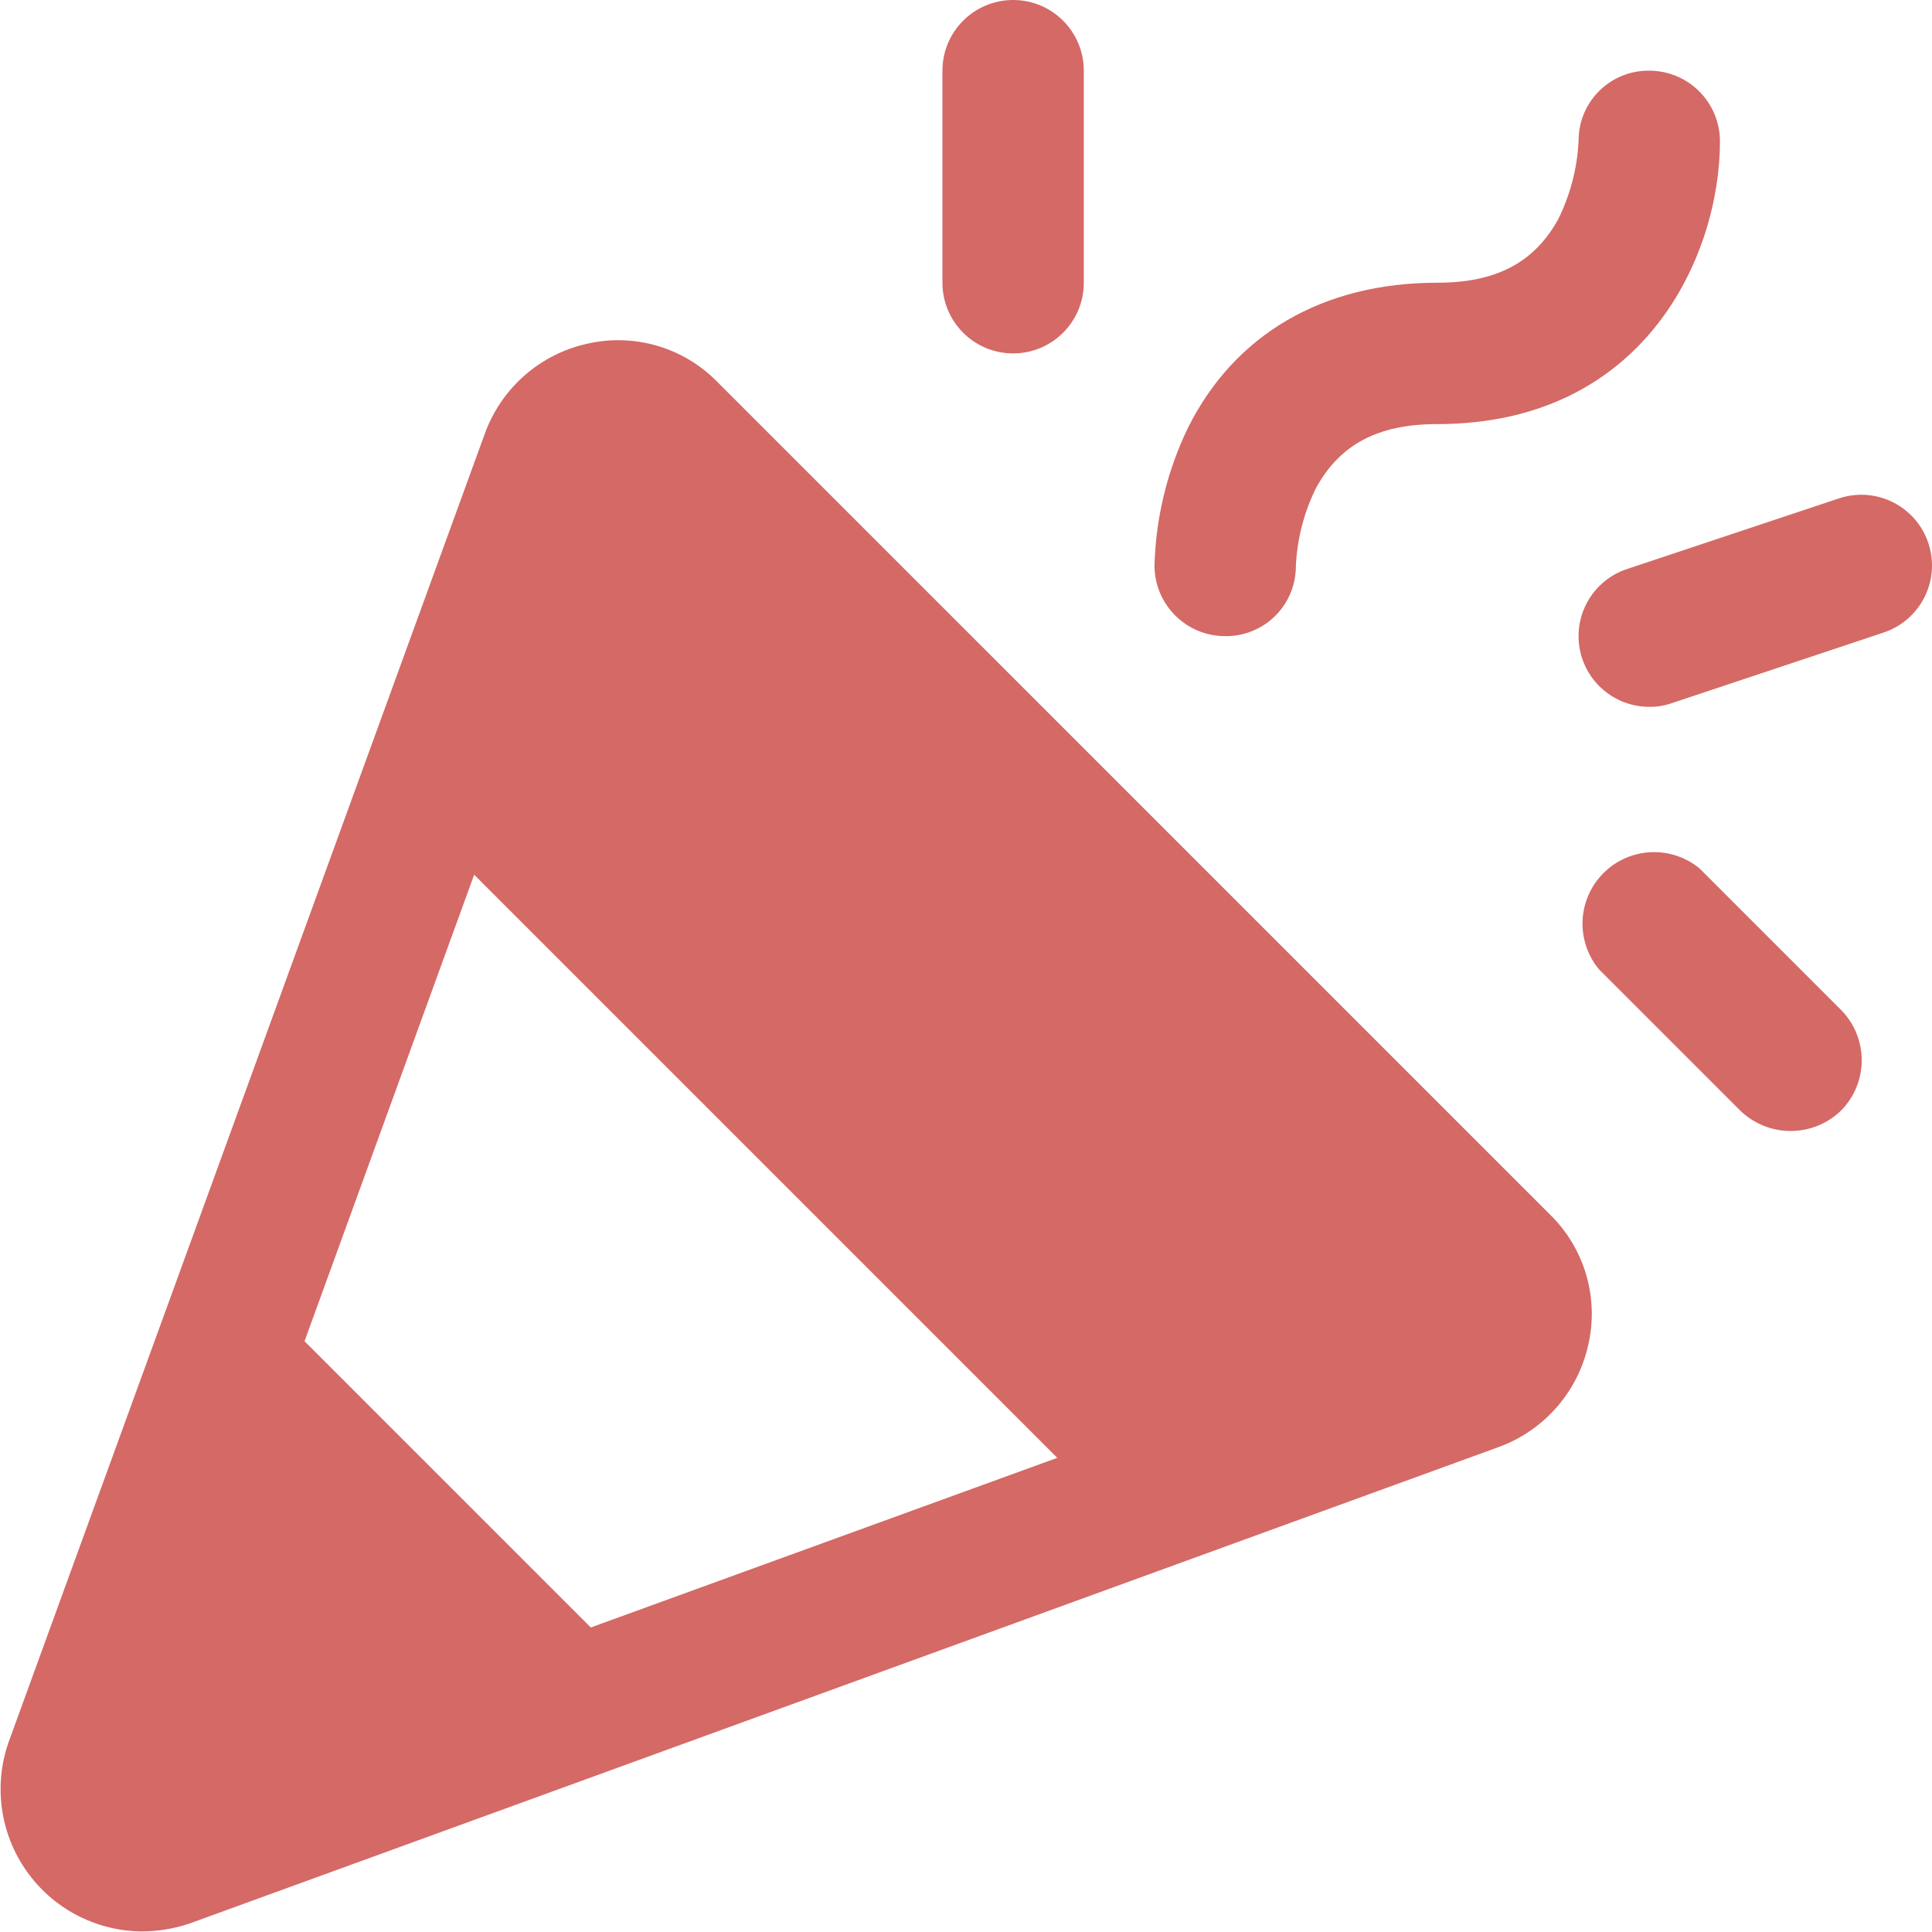
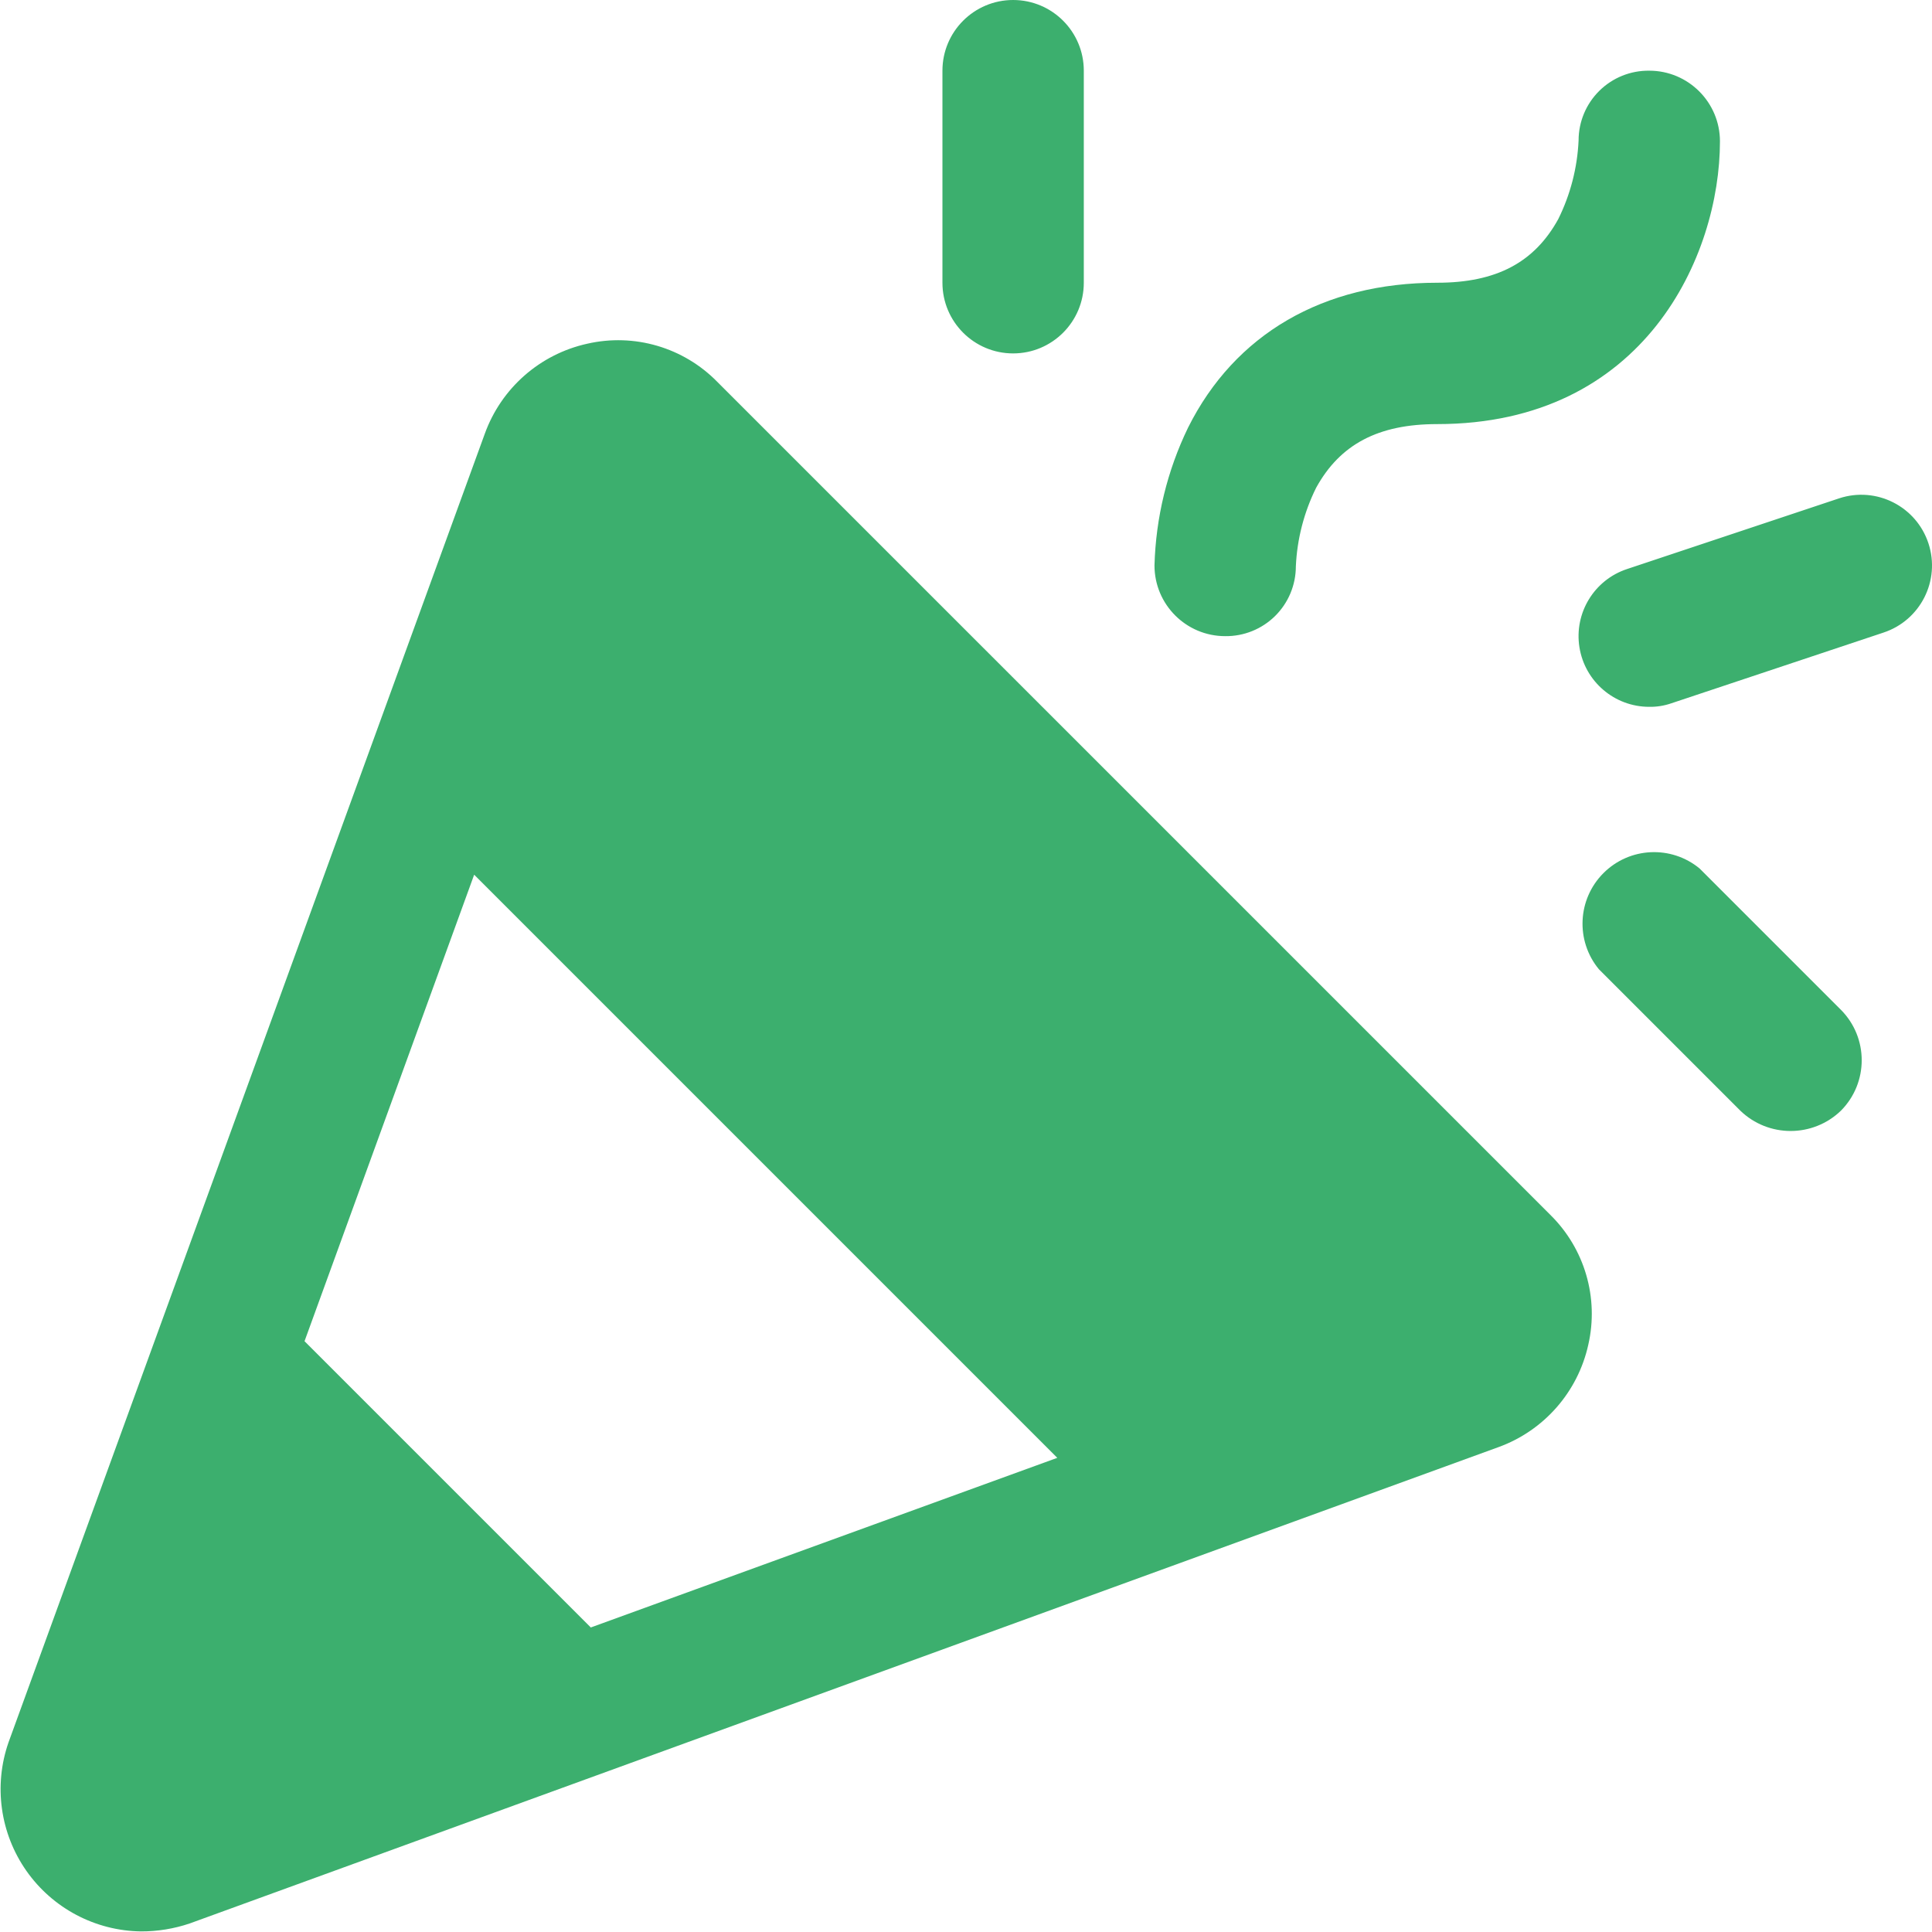
<svg xmlns="http://www.w3.org/2000/svg" width="82" height="82" fill="none">
-   <path d="M30.437 16.2a5.887 5.887 0 0 0-5.512-1.612 6 6 0 0 0-4.35 3.825L.362 73.95a6.038 6.038 0 0 0 5.625 8.025 6.415 6.415 0 0 0 2.063-.337l55.537-20.213a6 6 0 0 0 3.825-4.35 5.888 5.888 0 0 0-1.612-5.513L30.437 16.2ZM12.925 56.925l7.2-19.8 24.75 24.75-19.8 7.2-12.15-12.15ZM49 24c.055-2.029.54-4.023 1.425-5.85C52.412 14.175 56.162 12 61 12c2.512 0 4.125-.863 5.137-2.7A8.37 8.37 0 0 0 67 5.962 2.962 2.962 0 0 1 70 3a3 3 0 0 1 3 3c0 4.838-3.188 12-12 12-2.513 0-4.125.863-5.138 2.7A8.362 8.362 0 0 0 55 24.038 2.963 2.963 0 0 1 52 27a3 3 0 0 1-3-3Zm-9-12V3a3 3 0 1 1 6 0v9a3 3 0 0 1-6 0Zm38.137 30.862a3.038 3.038 0 0 1 0 4.276 3.075 3.075 0 0 1-4.275 0l-6-6a3.037 3.037 0 0 1 4.275-4.276l6 6Zm1.8-16.012-9 3A2.738 2.738 0 0 1 70 30a3 3 0 0 1-.938-5.85l9-3a3 3 0 0 1 1.875 5.7Z" fill="#D46966" />
+   <path d="M30.437 16.2a5.887 5.887 0 0 0-5.512-1.612 6 6 0 0 0-4.35 3.825L.362 73.95a6.038 6.038 0 0 0 5.625 8.025 6.415 6.415 0 0 0 2.063-.337l55.537-20.213a6 6 0 0 0 3.825-4.35 5.888 5.888 0 0 0-1.612-5.513L30.437 16.2ZM12.925 56.925l7.2-19.8 24.75 24.75-19.8 7.2-12.15-12.15ZM49 24c.055-2.029.54-4.023 1.425-5.85C52.412 14.175 56.162 12 61 12c2.512 0 4.125-.863 5.137-2.7A8.37 8.37 0 0 0 67 5.962 2.962 2.962 0 0 1 70 3a3 3 0 0 1 3 3c0 4.838-3.188 12-12 12-2.513 0-4.125.863-5.138 2.7A8.362 8.362 0 0 0 55 24.038 2.963 2.963 0 0 1 52 27a3 3 0 0 1-3-3Zm-9-12V3a3 3 0 1 1 6 0v9a3 3 0 0 1-6 0Zm38.137 30.862a3.038 3.038 0 0 1 0 4.276 3.075 3.075 0 0 1-4.275 0l-6-6a3.037 3.037 0 0 1 4.275-4.276l6 6Zm1.8-16.012-9 3A2.738 2.738 0 0 1 70 30a3 3 0 0 1-.938-5.85l9-3a3 3 0 0 1 1.875 5.7Z" fill="#3CAF6E" />
</svg>
